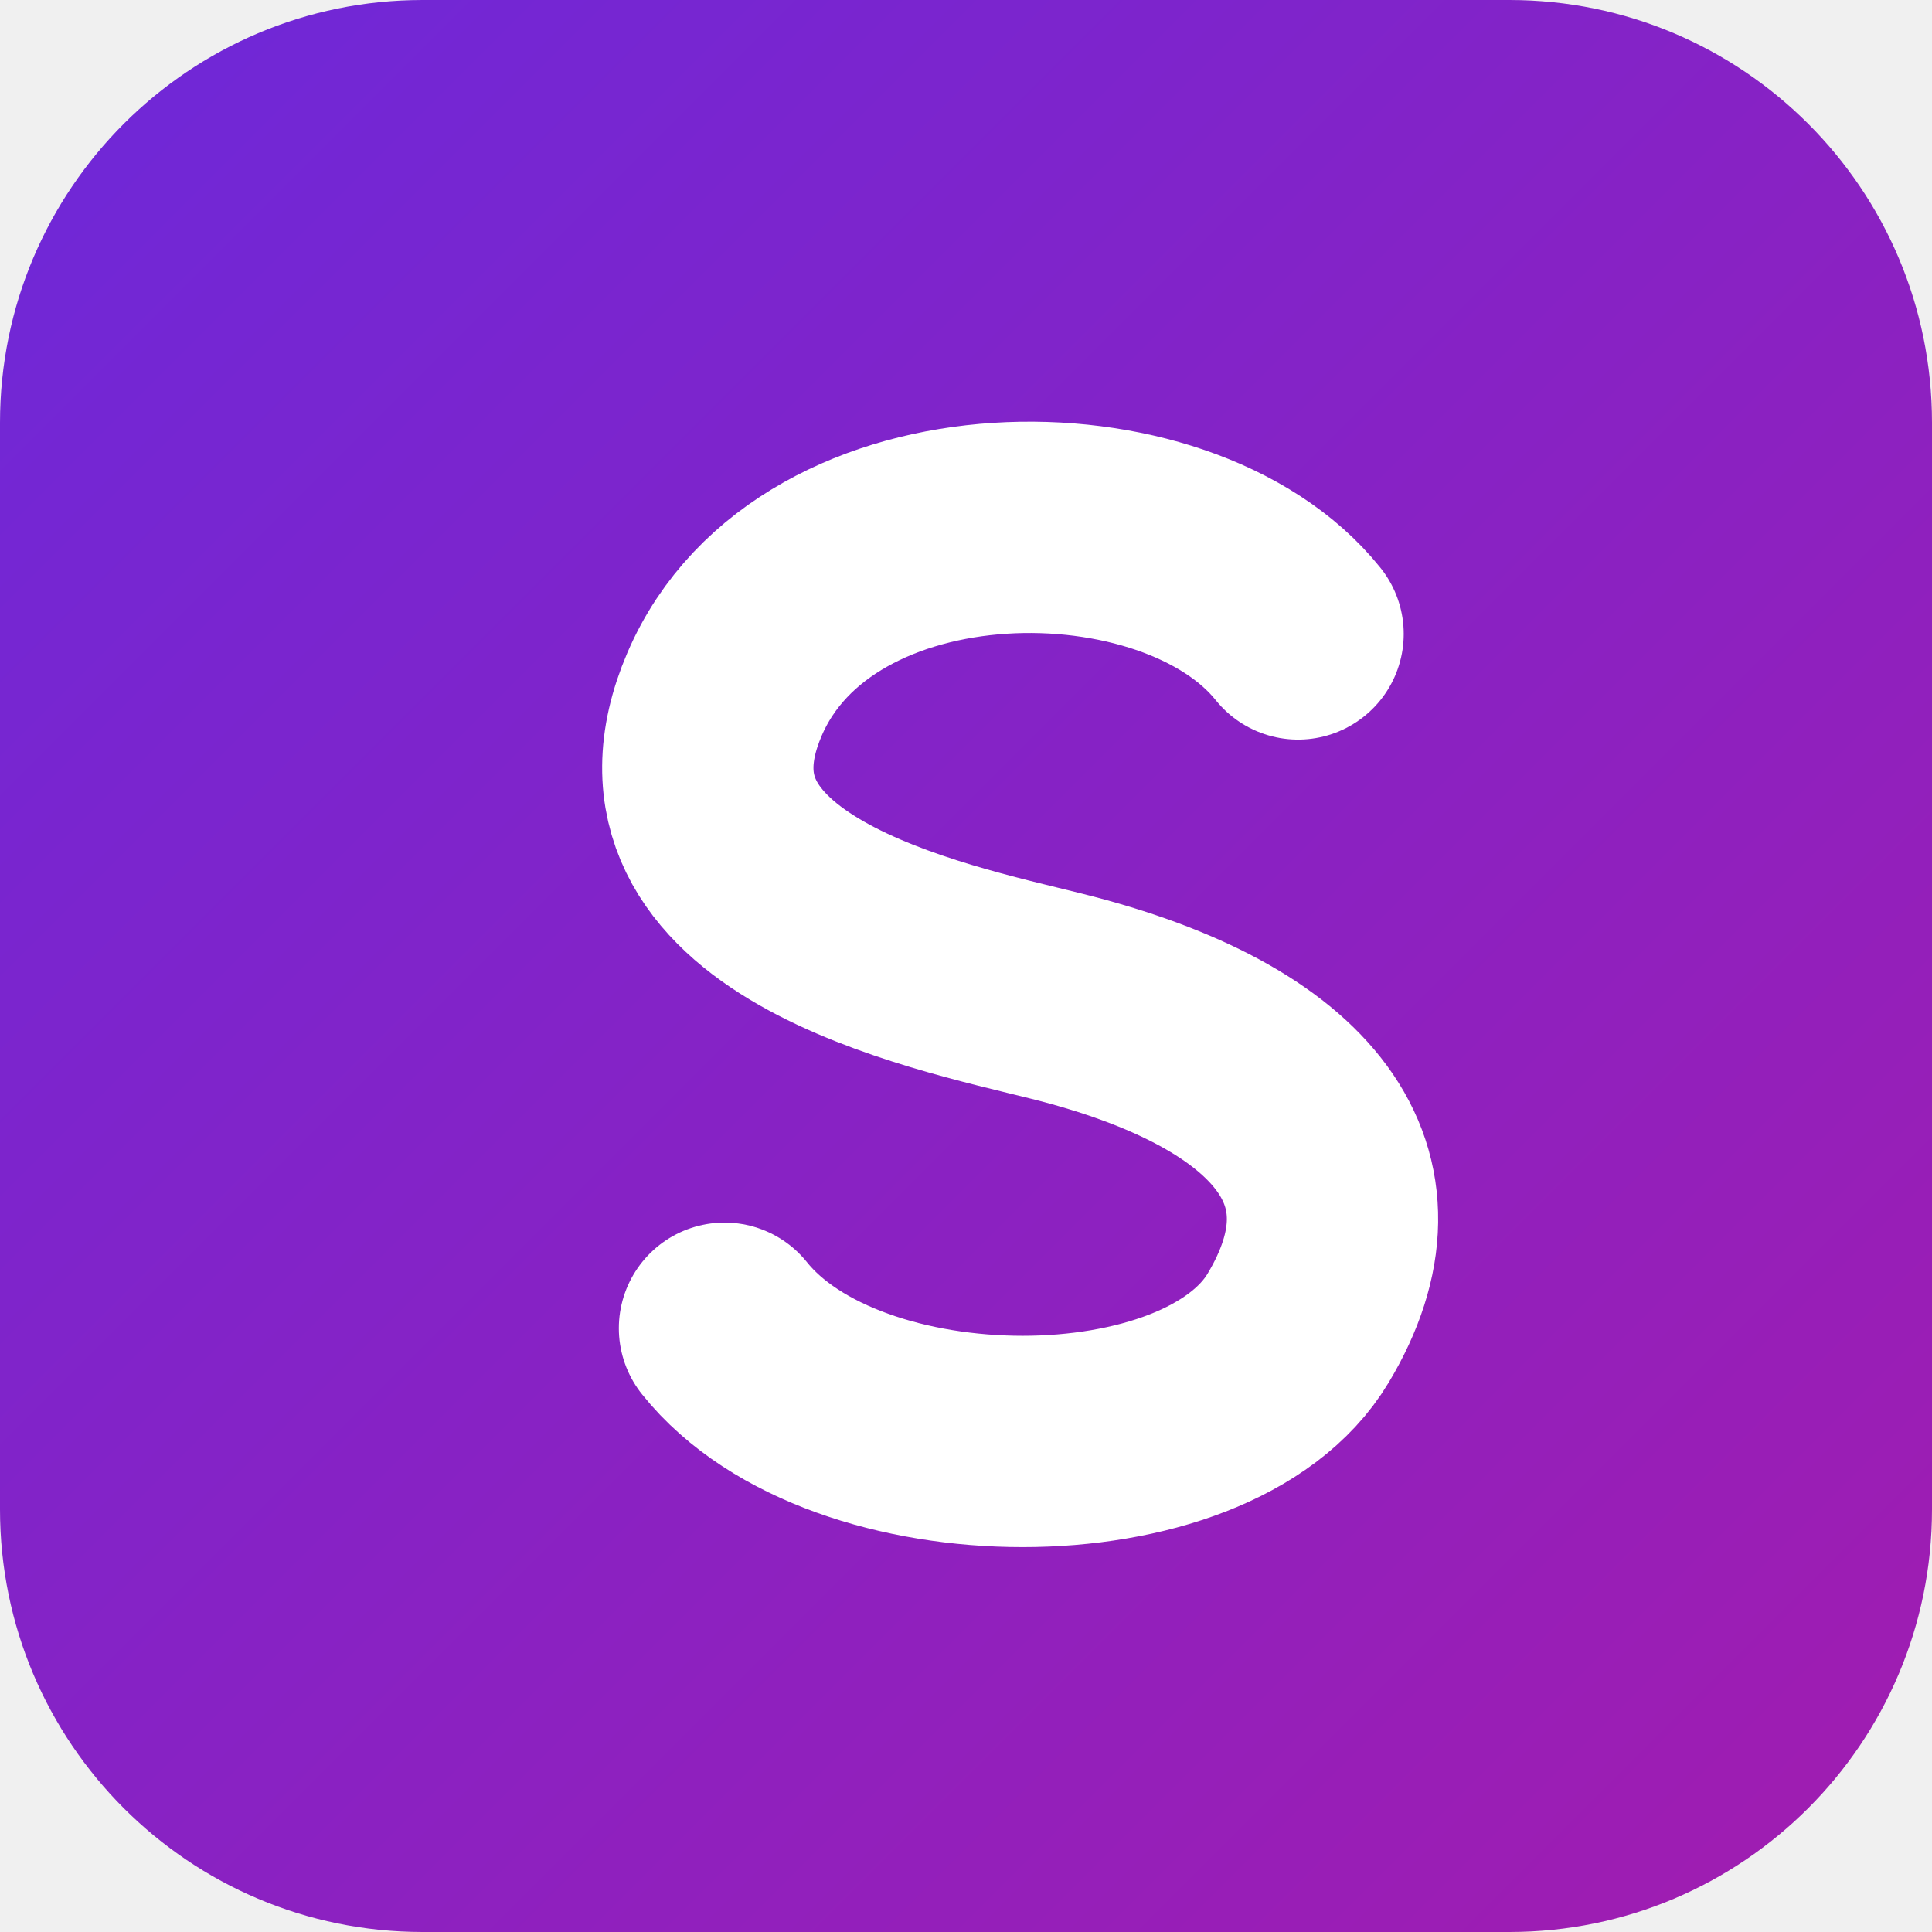
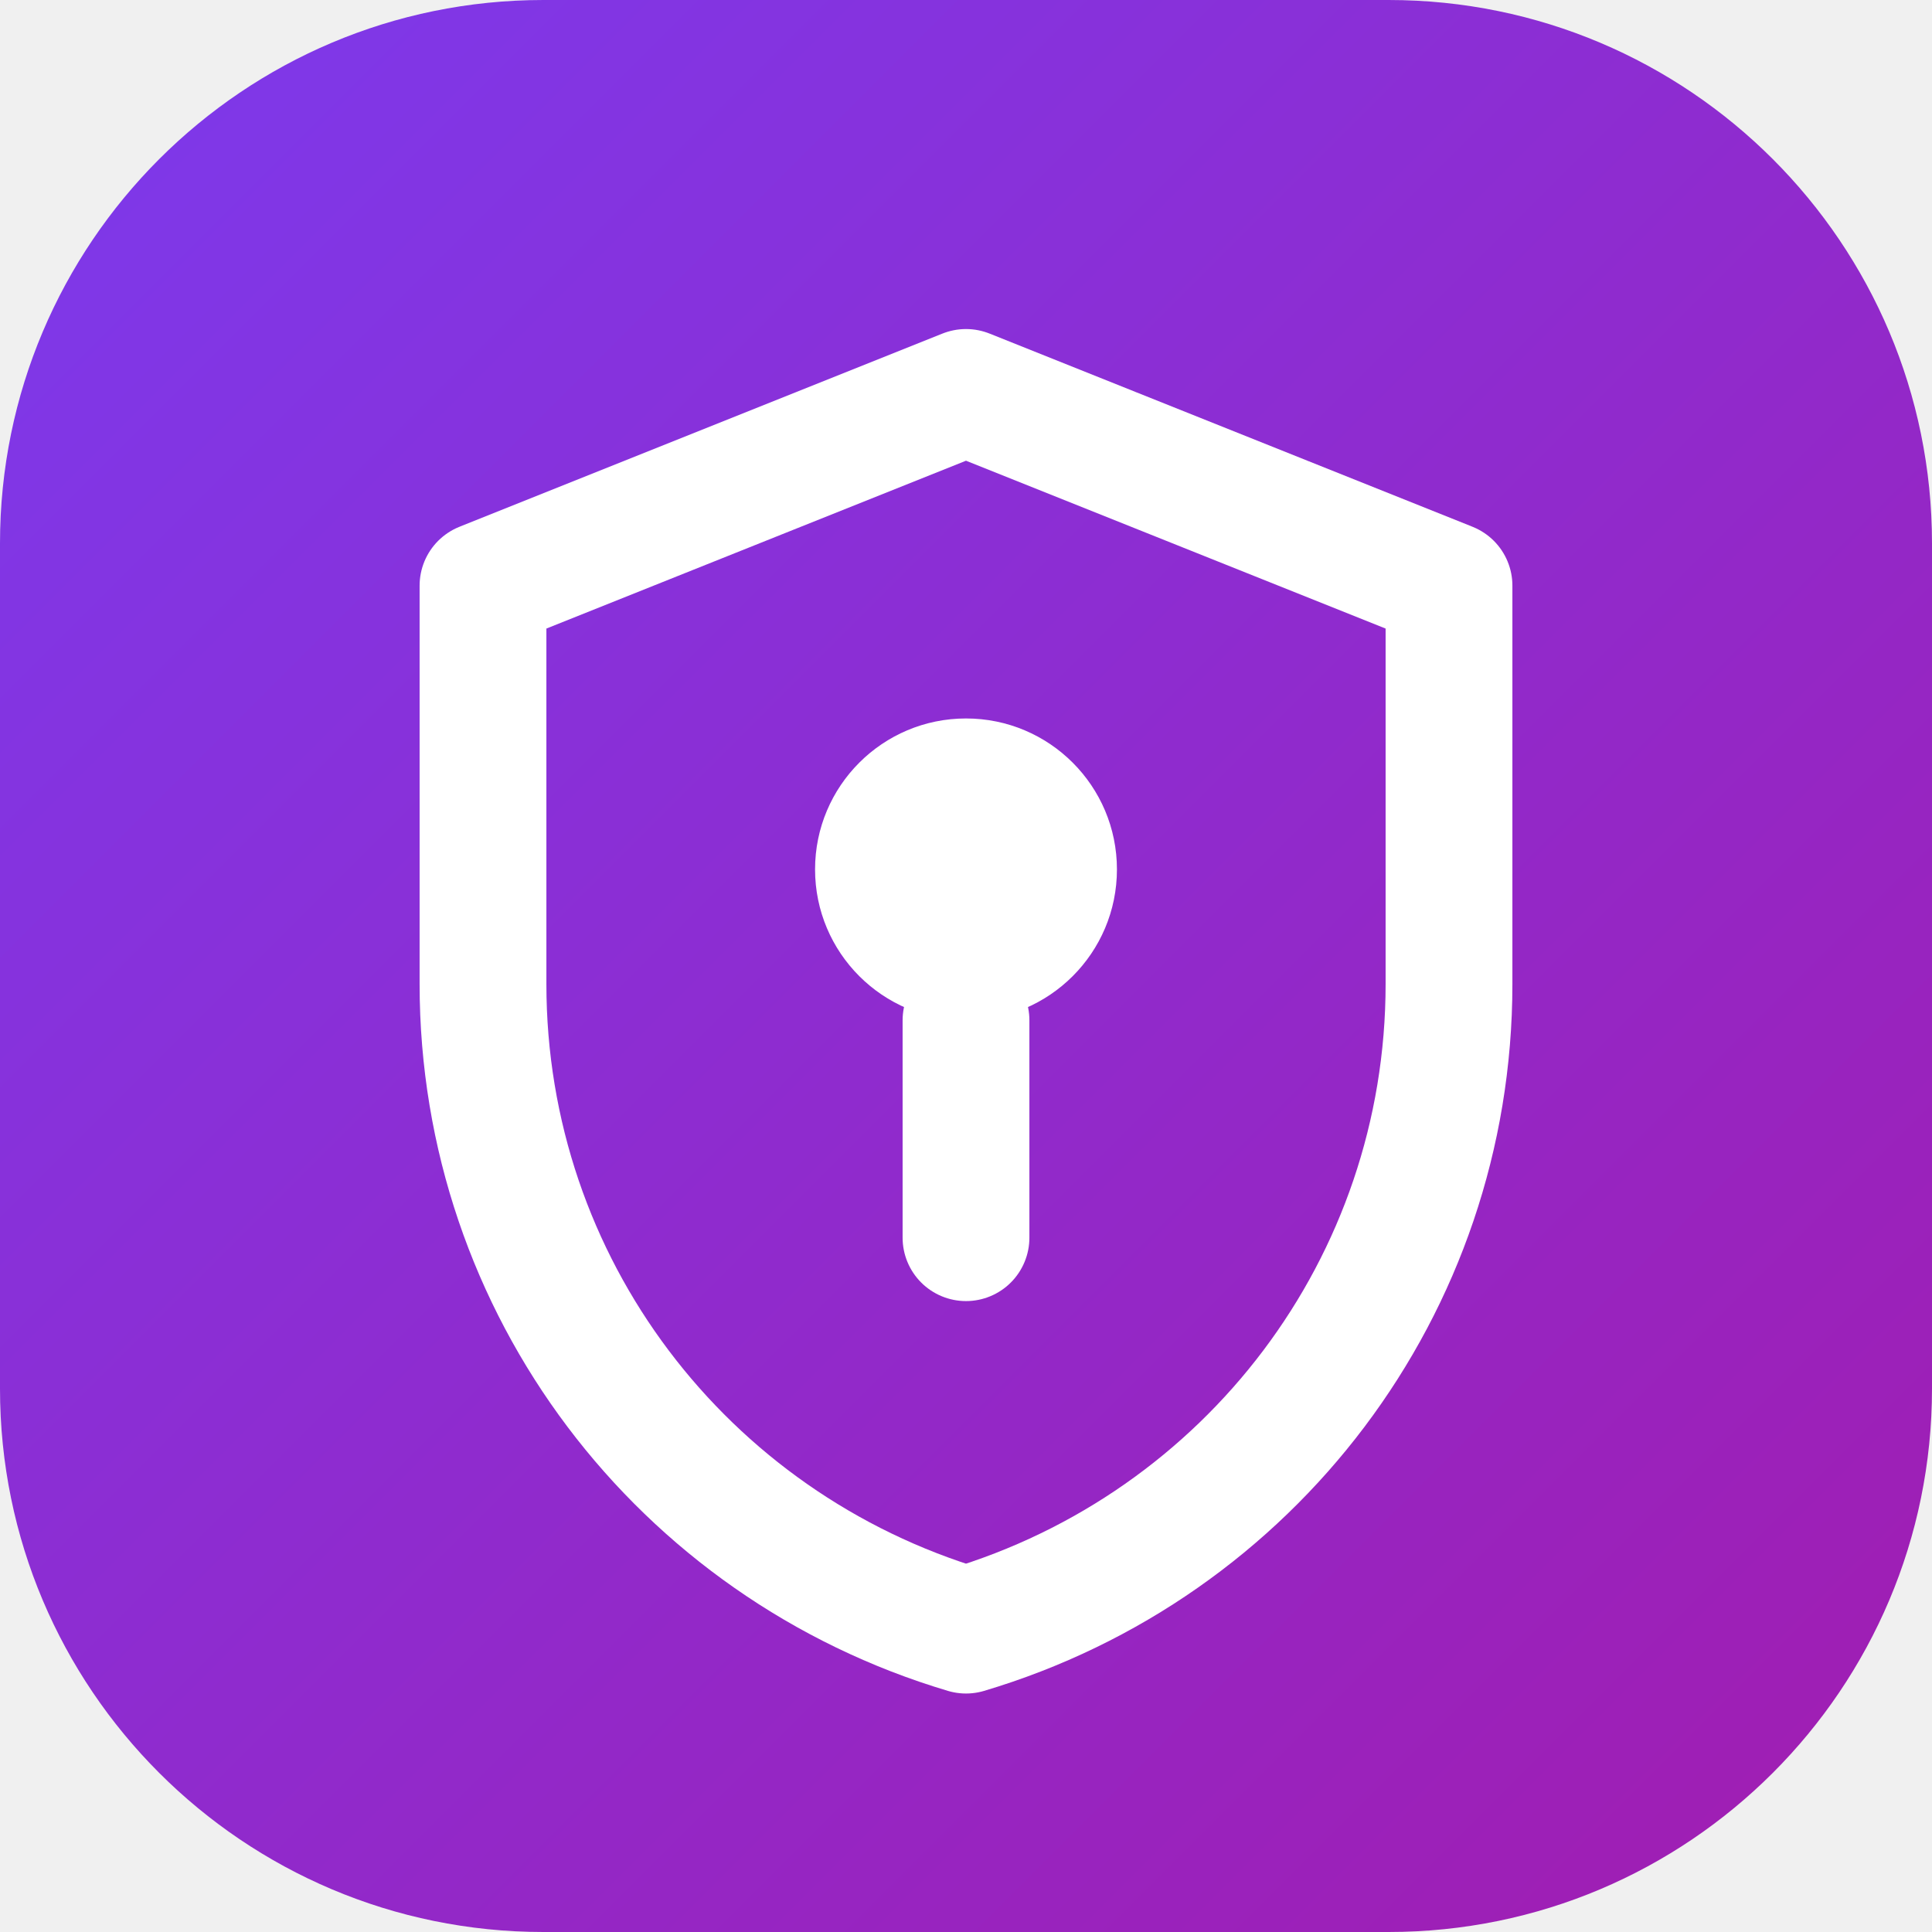
- <svg xmlns="http://www.w3.org/2000/svg" viewBox="0 0 64 64" role="img" aria-label="Shauth">
+ <svg xmlns="http://www.w3.org/2000/svg" viewBox="0 0 32 32" role="img" aria-label="Shauth">
  <defs>
    <linearGradient id="mark" x1="0" y1="0" x2="1" y2="1">
-       <stop offset="0" stop-color="#6d28d9" />
+       <stop offset="0" stop-color="#7c3aed" />
      <stop offset="1" stop-color="#a21caf" />
    </linearGradient>
  </defs>
-   <rect width="64" height="64" rx="14" fill="url(#mark)" />
-   <path d="M43 21c-4-5-16-5-19 2c-3 7 7 9 11 10c8 2 11 6 8 11c-3 5-15 5-19 0" fill="none" stroke="#fff" stroke-width="7" stroke-linecap="round" stroke-linejoin="round" />
+   <rect width="32" height="32" rx="9" fill="url(#mark)" />
+   <path d="M16 6.5 24 9.7v6.6c0 5-3.3 9.3-8 10.7-4.7-1.4-8-5.7-8-10.7V9.7l8-3.2Z" fill="none" stroke="#fff" stroke-width="2.1" stroke-linejoin="round" />
+   <circle cx="16" cy="14.4" r="2.5" fill="#fff" />
+   <path d="M16 16.9v3.6" stroke="#fff" stroke-width="2.1" stroke-linecap="round" />
</svg>
